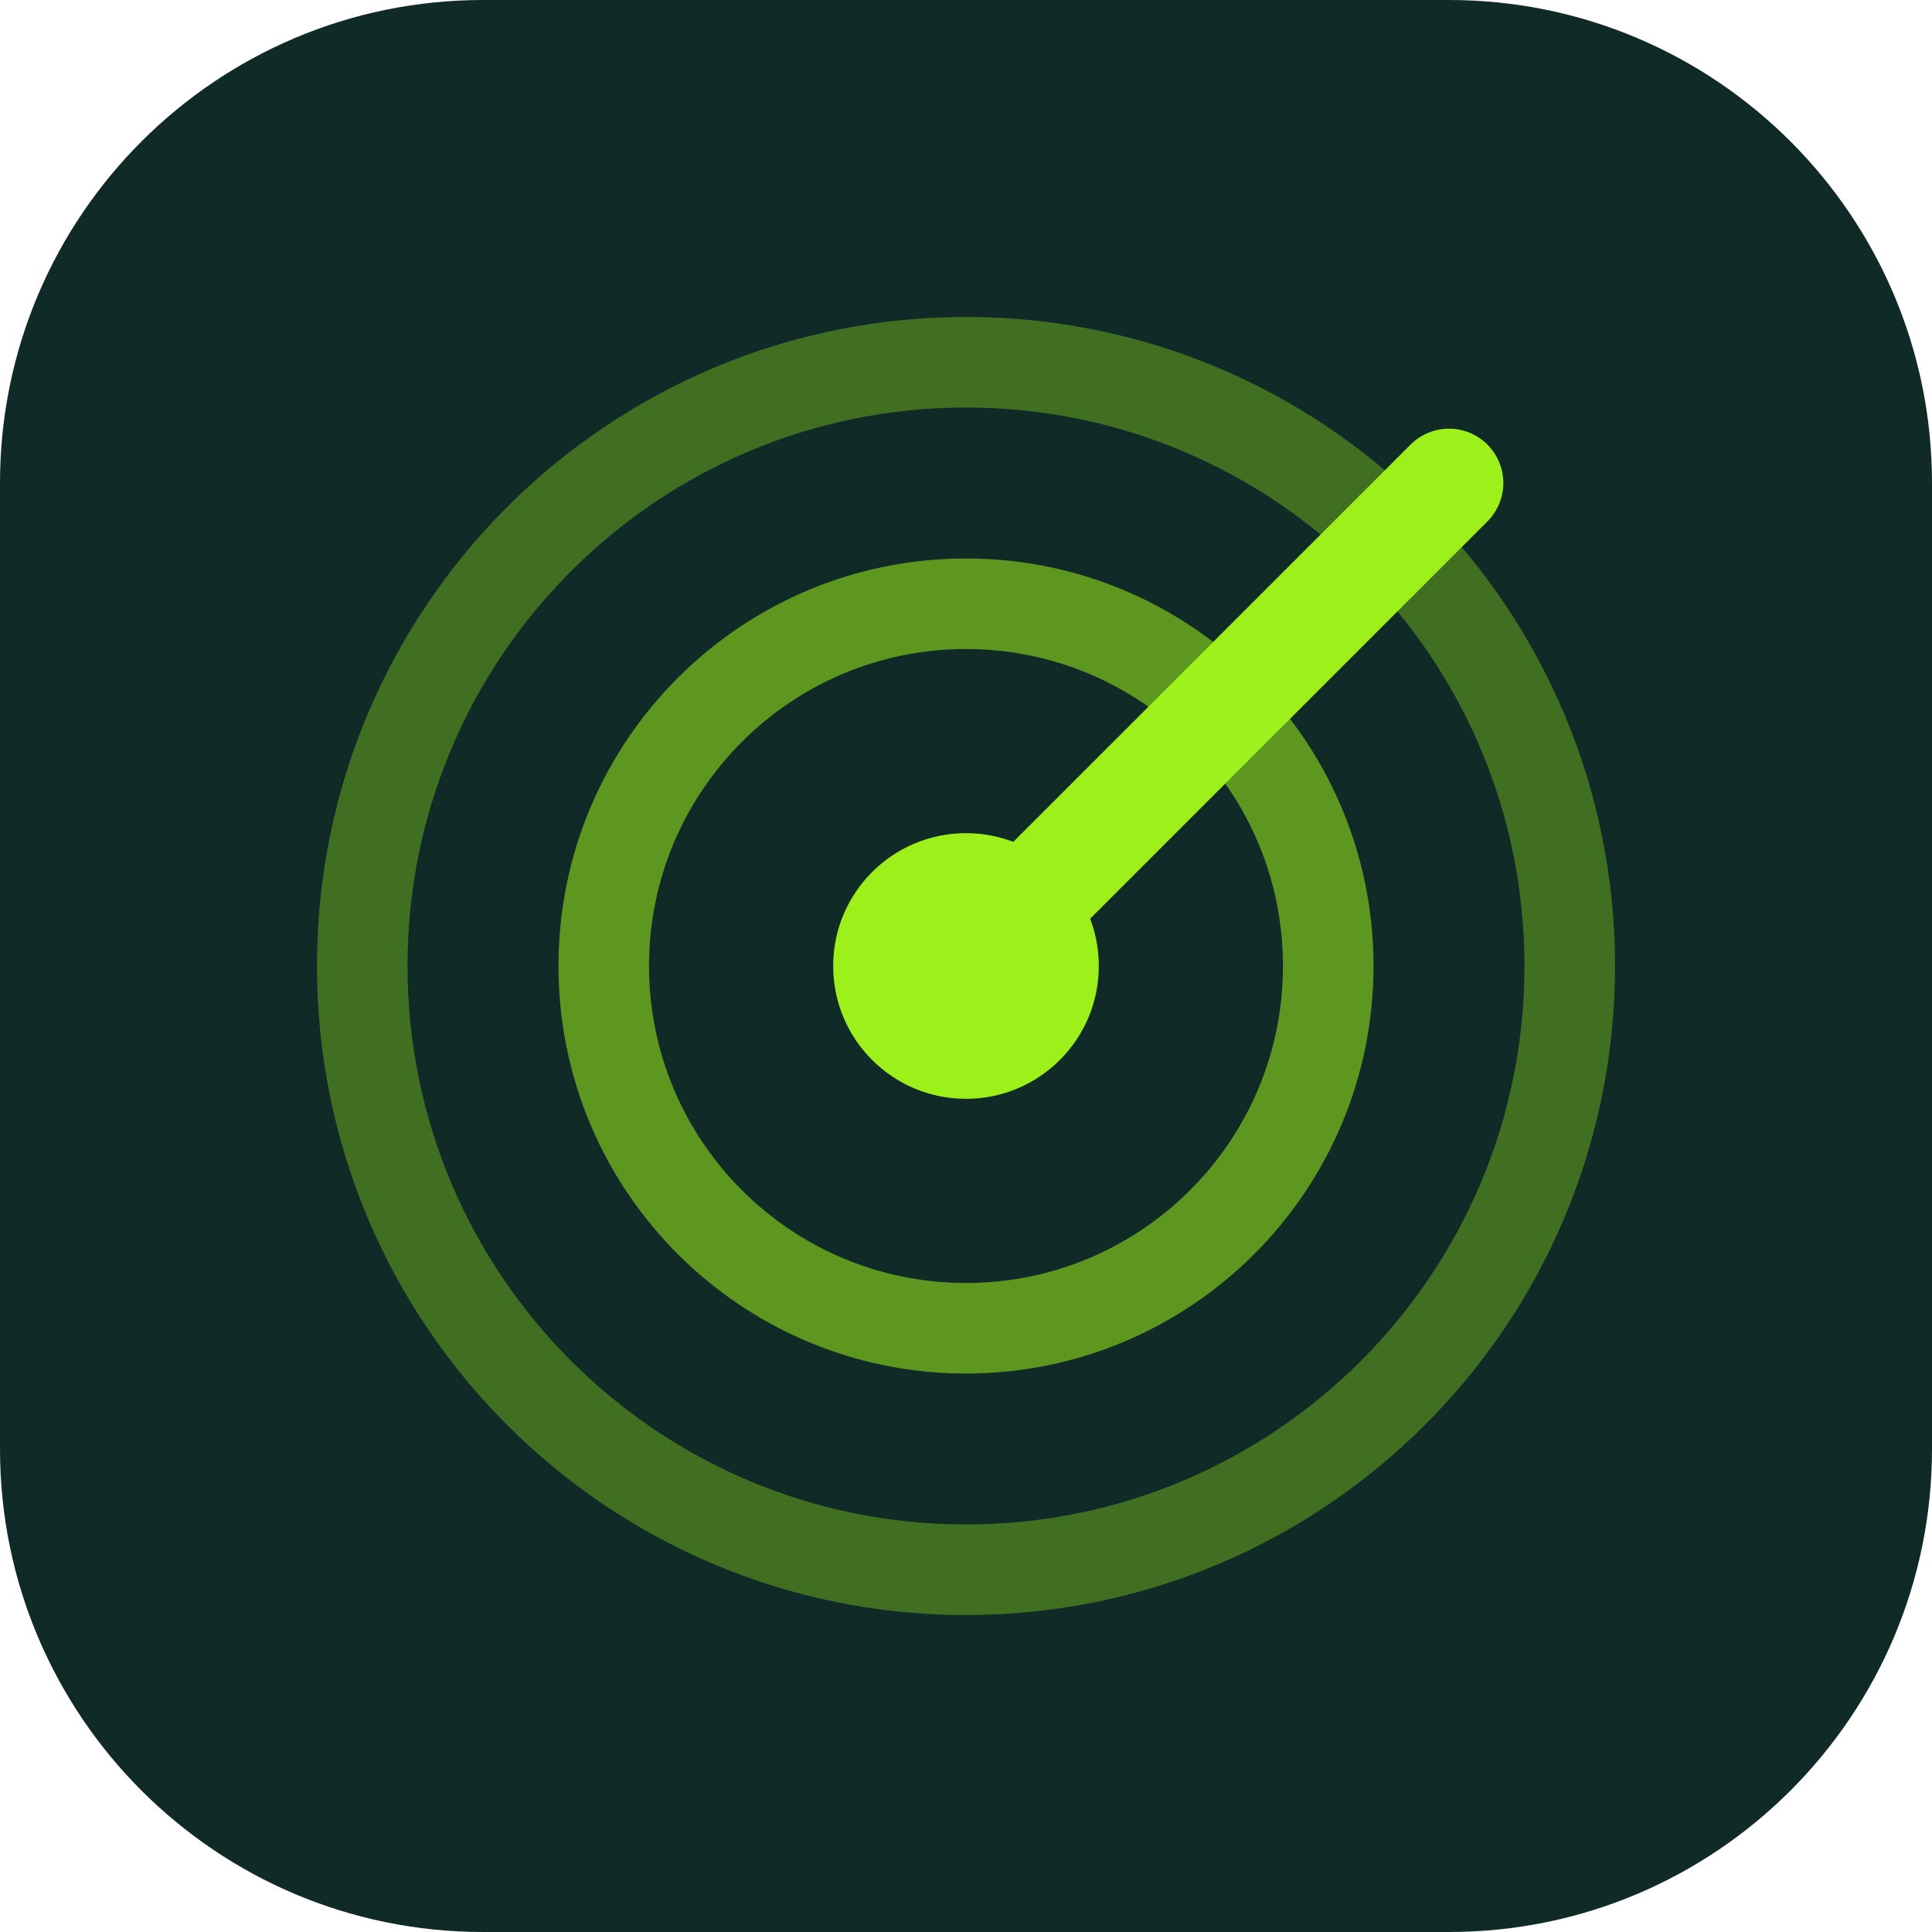
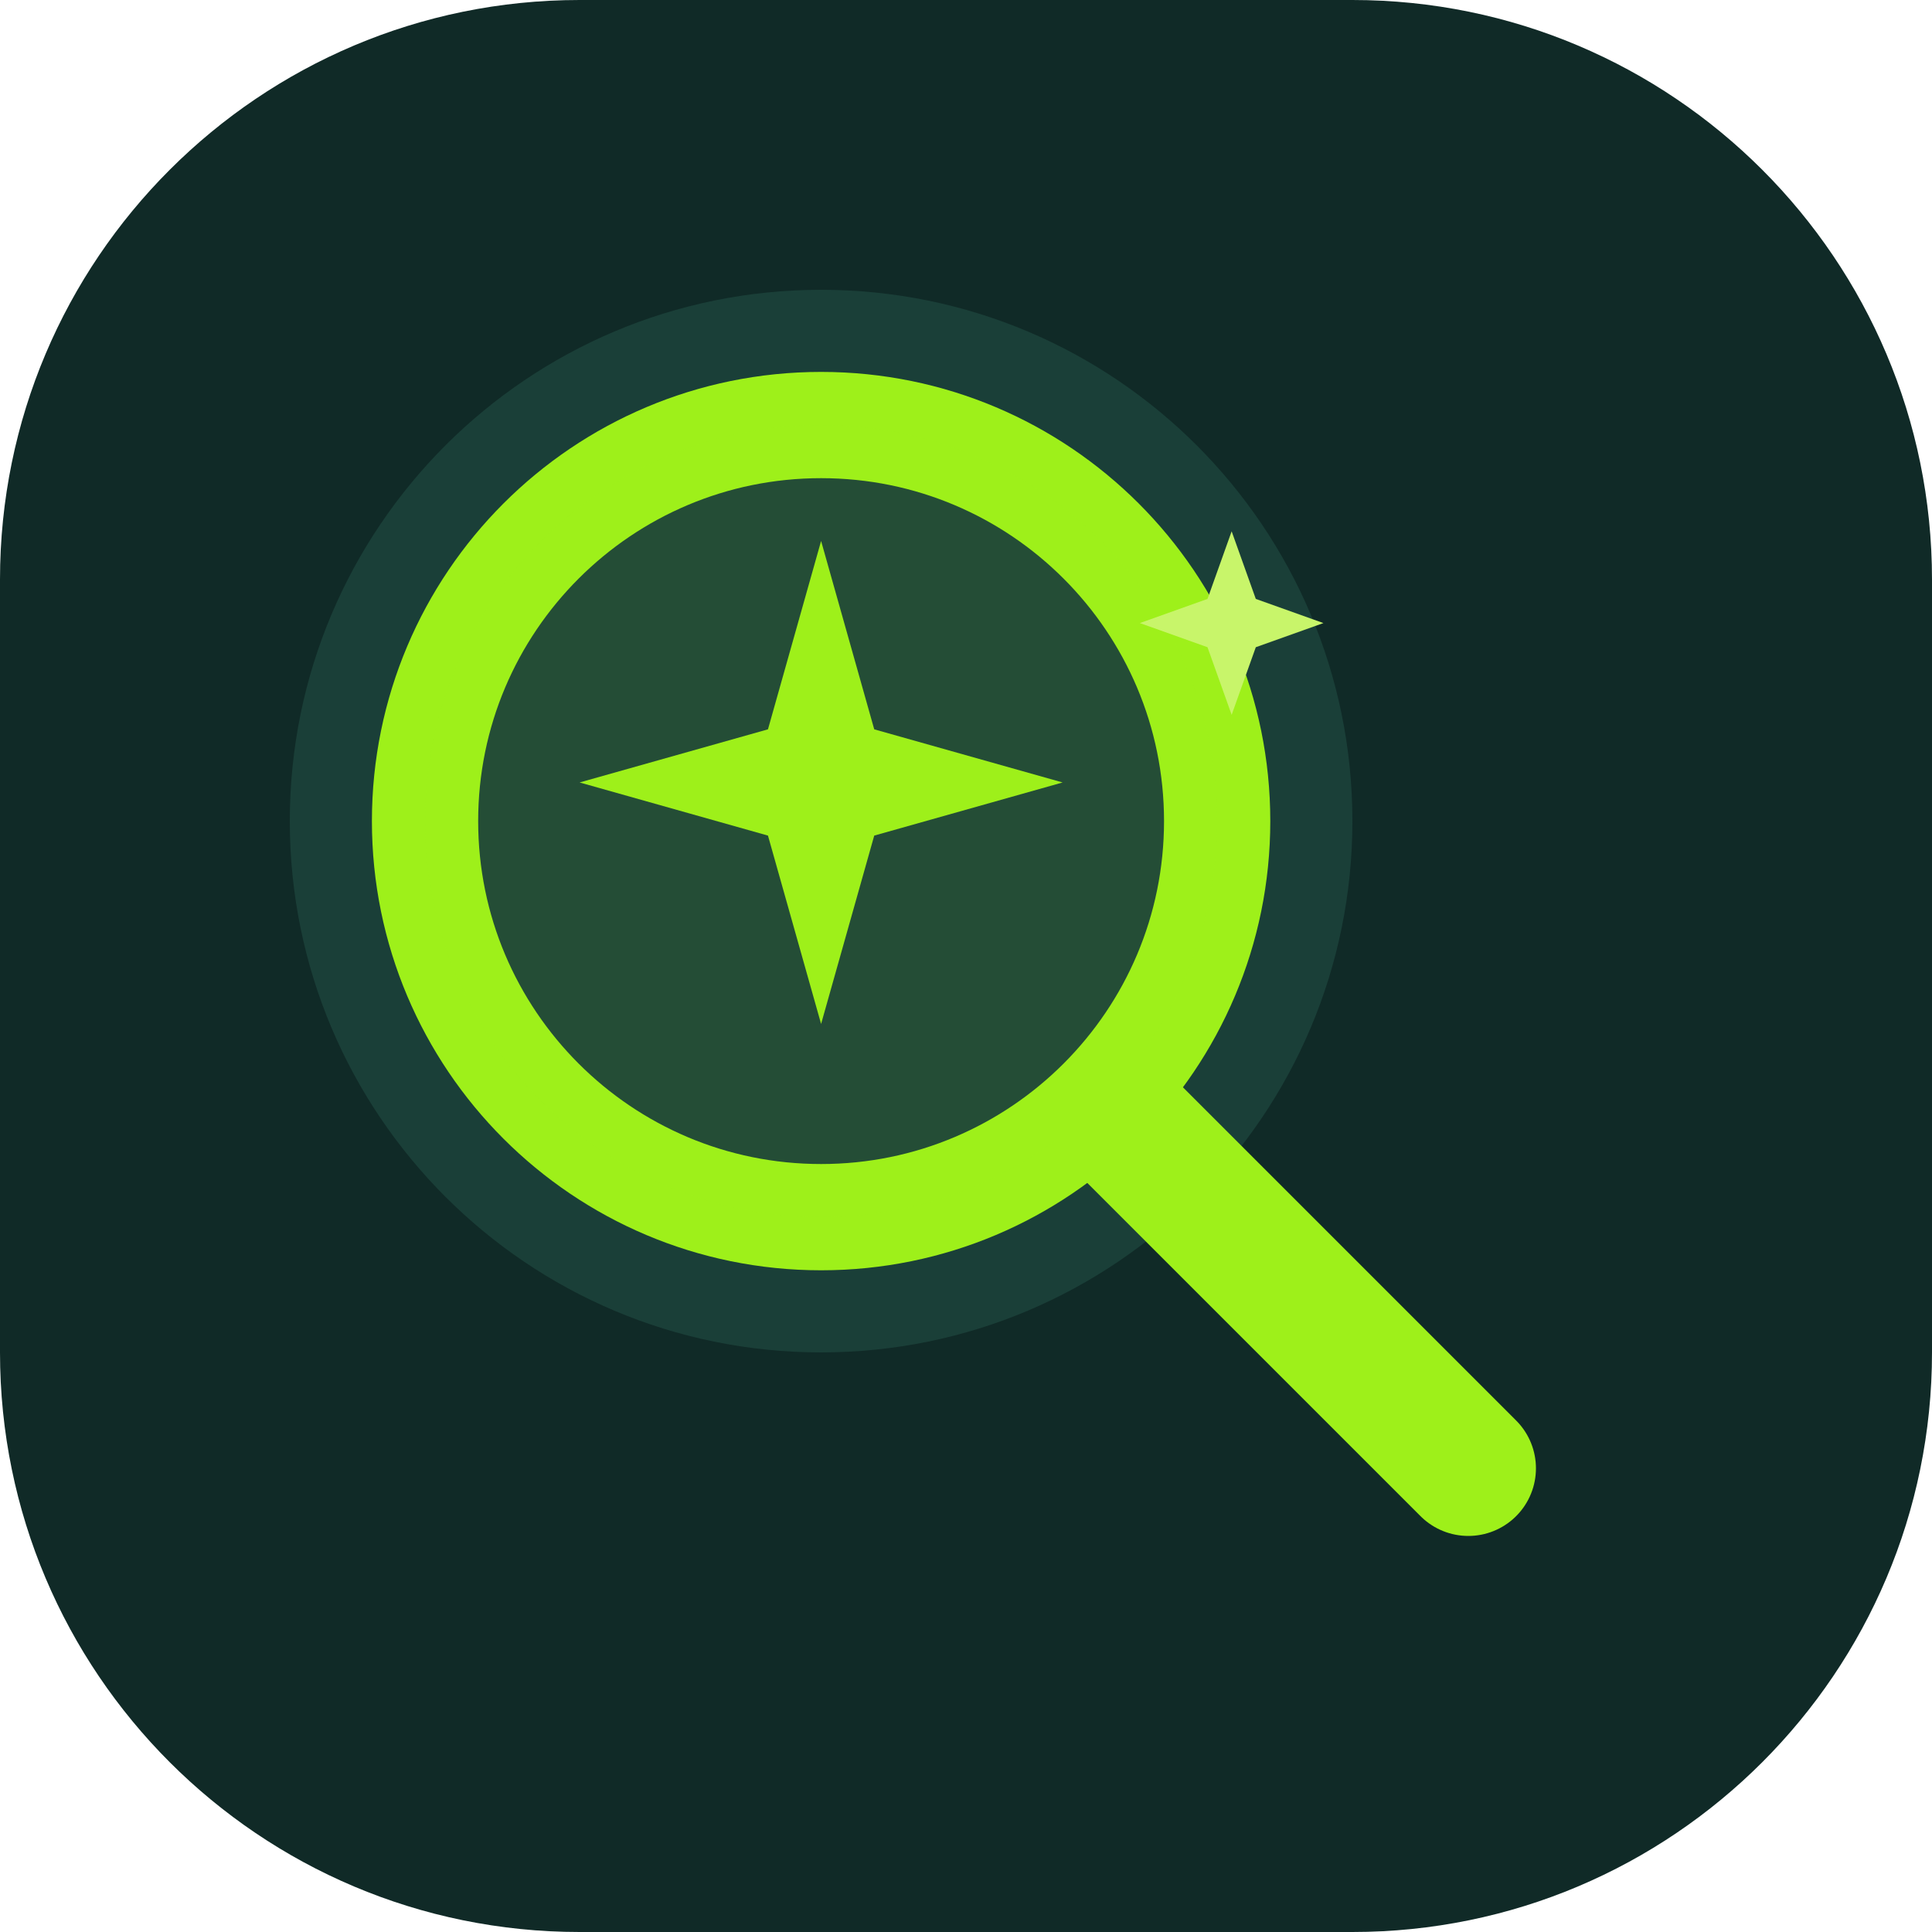
- <svg xmlns="http://www.w3.org/2000/svg" viewBox="0 0 32 32" fill="none">
-   <rect width="32" height="32" rx="8" fill="#102a27" />
-   <circle cx="16" cy="16" r="10" stroke="#9ef01a" stroke-width="1.5" opacity="0.35" />
-   <circle cx="16" cy="16" r="6" stroke="#9ef01a" stroke-width="1.5" opacity="0.55" />
-   <circle cx="16" cy="16" r="2.2" fill="#9ef01a" />
-   <path d="M16 16 L24 8" stroke="#9ef01a" stroke-width="1.8" stroke-linecap="round" />
+ <svg xmlns="http://www.w3.org/2000/svg" viewBox="0 0 40 40" fill="none">
+   <rect width="40" height="40" rx="12" fill="#102a27" />
+   <circle cx="17" cy="17" r="11" fill="#1a3f38" />
+   <circle cx="17" cy="17" r="8.2" stroke="#9ef01a" stroke-width="2.2" />
+   <circle cx="17" cy="17" r="8.2" fill="rgba(158,240,26,0.08)" />
+   <path d="M23.2 23.2 L30.4 30.4" stroke="#9ef01a" stroke-width="2.8" stroke-linecap="round" />
+   <path d="M17 11.2 L18.1 15.1 L22 16.2 L18.1 17.3 L17 21.2 L15.9 17.3 L12 16.2 L15.9 15.1 Z" fill="#9ef01a" />
+   <path d="M25.5 11 L26 12.4 L27.4 12.9 L26 13.4 L25.5 14.8 L25 13.4 L23.6 12.9 L25 12.4 Z" fill="#c8f56a" />
</svg>
